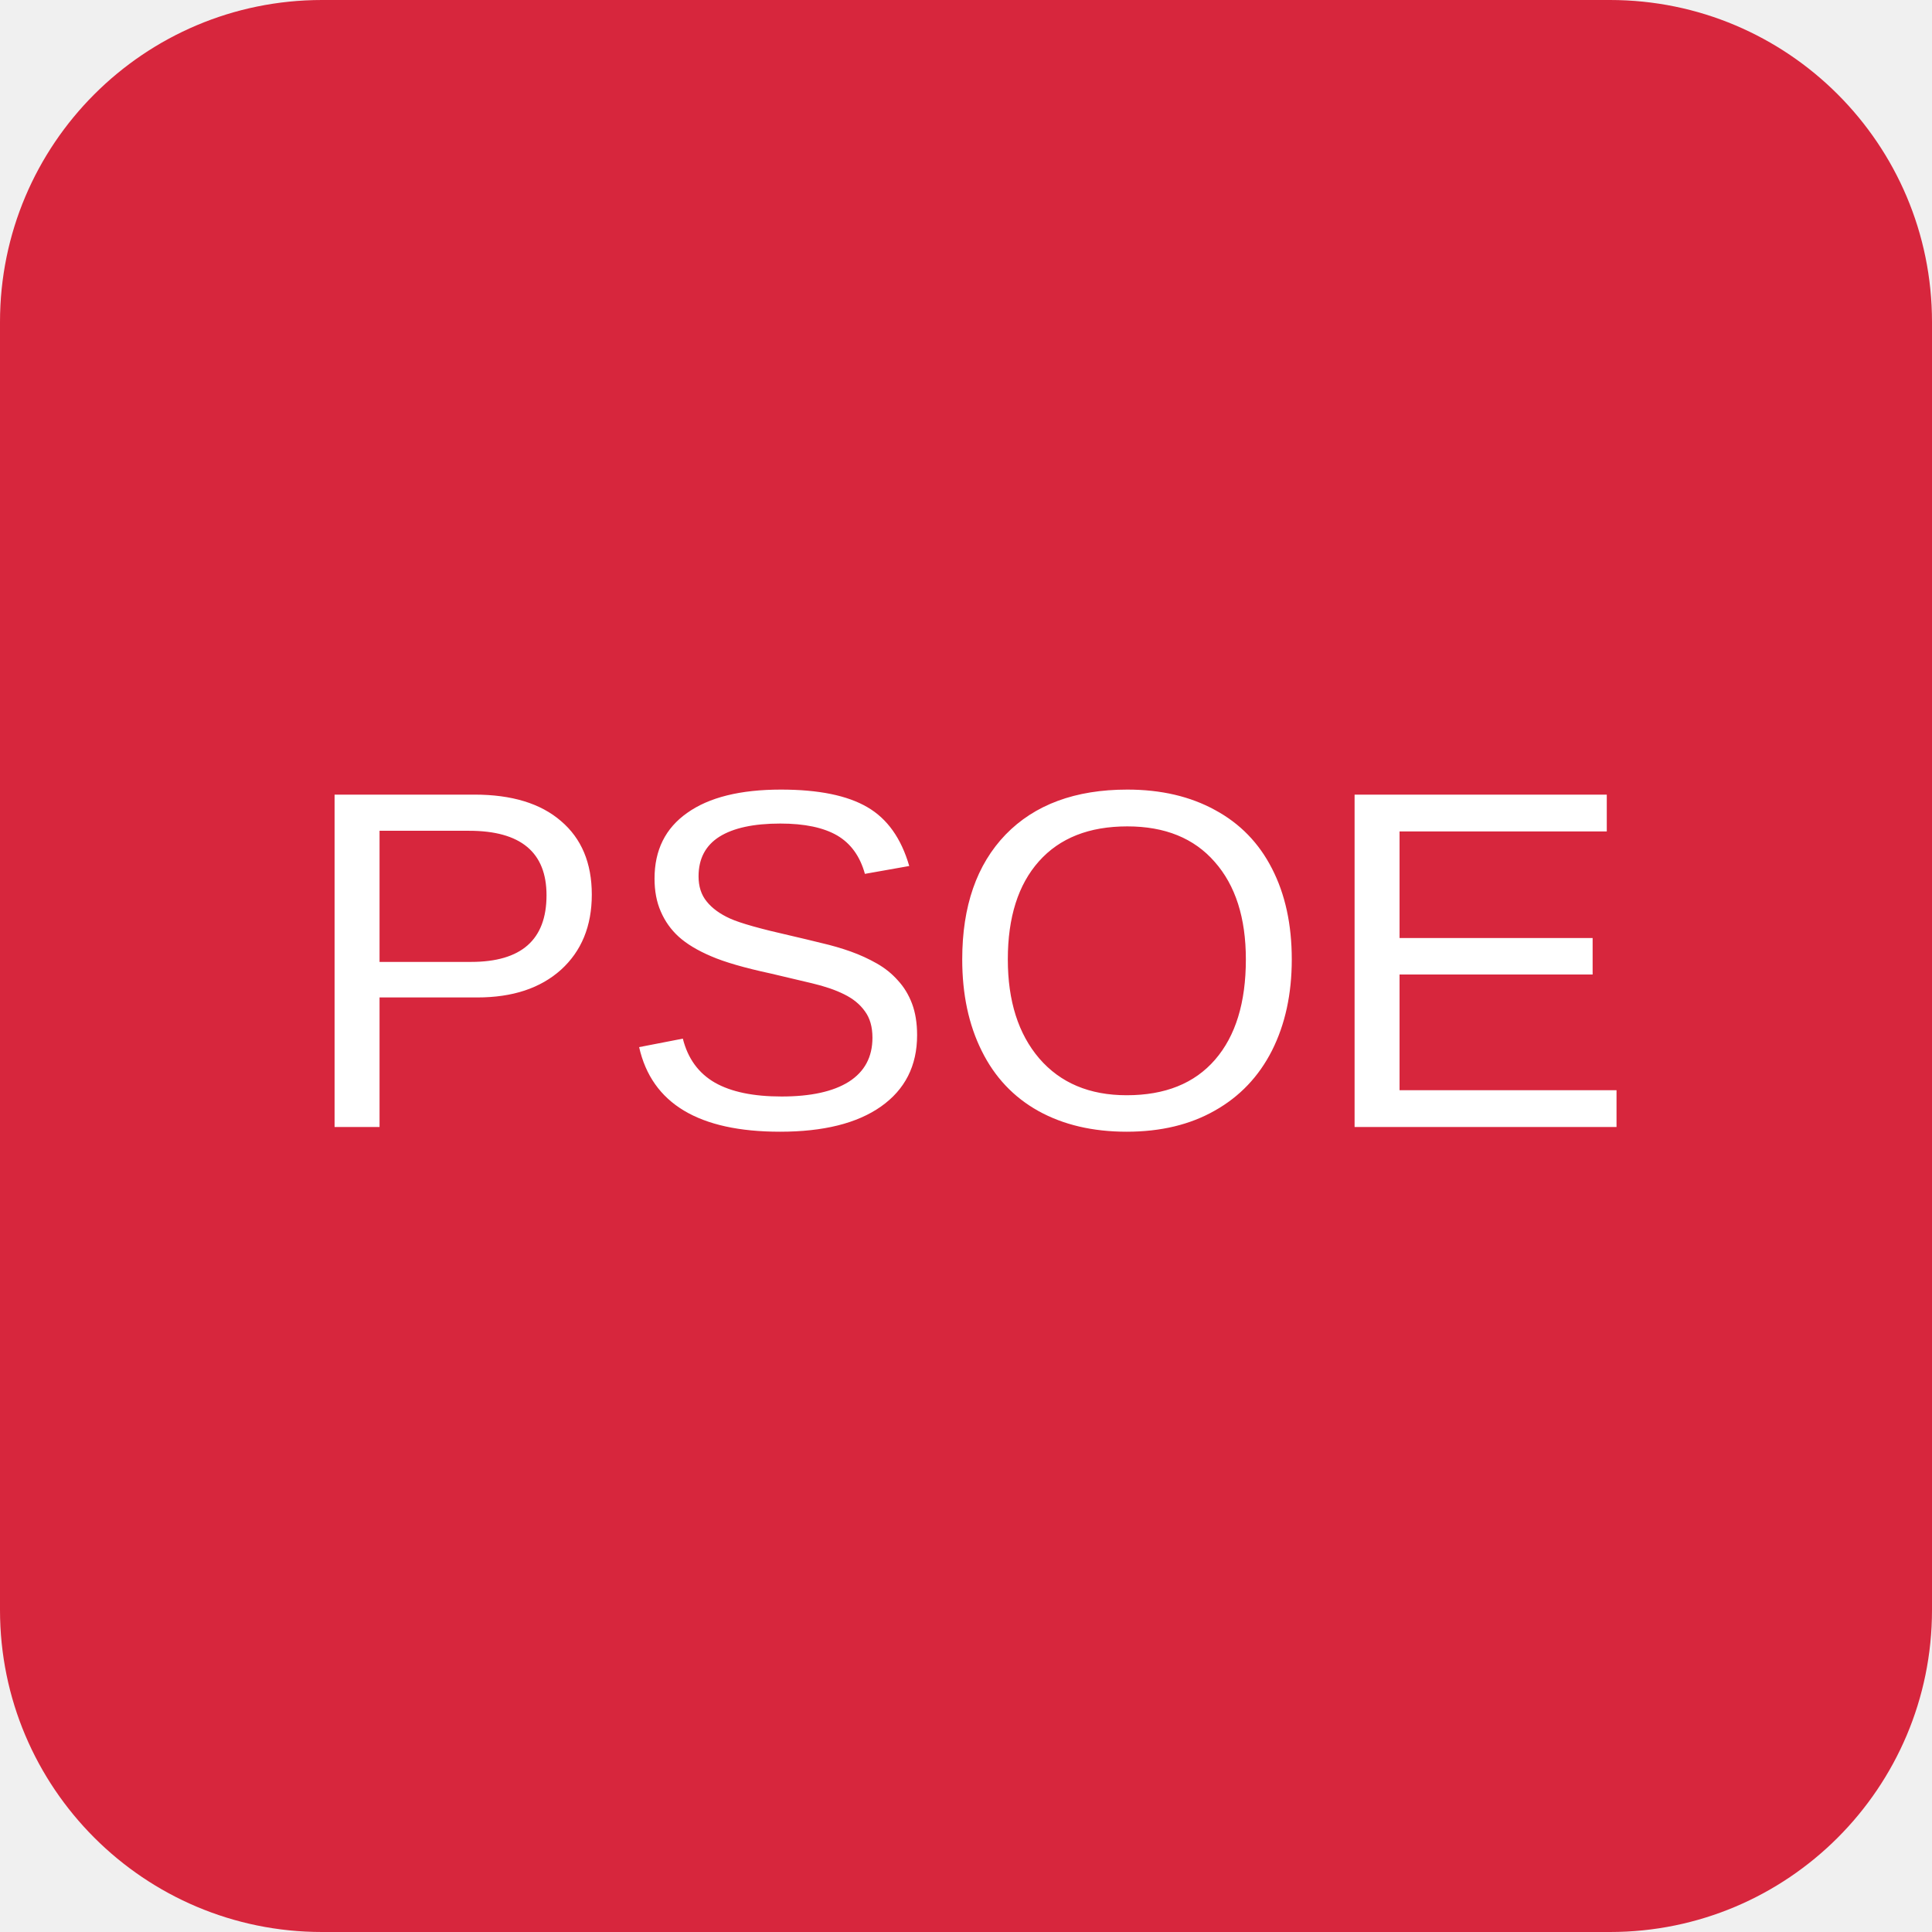
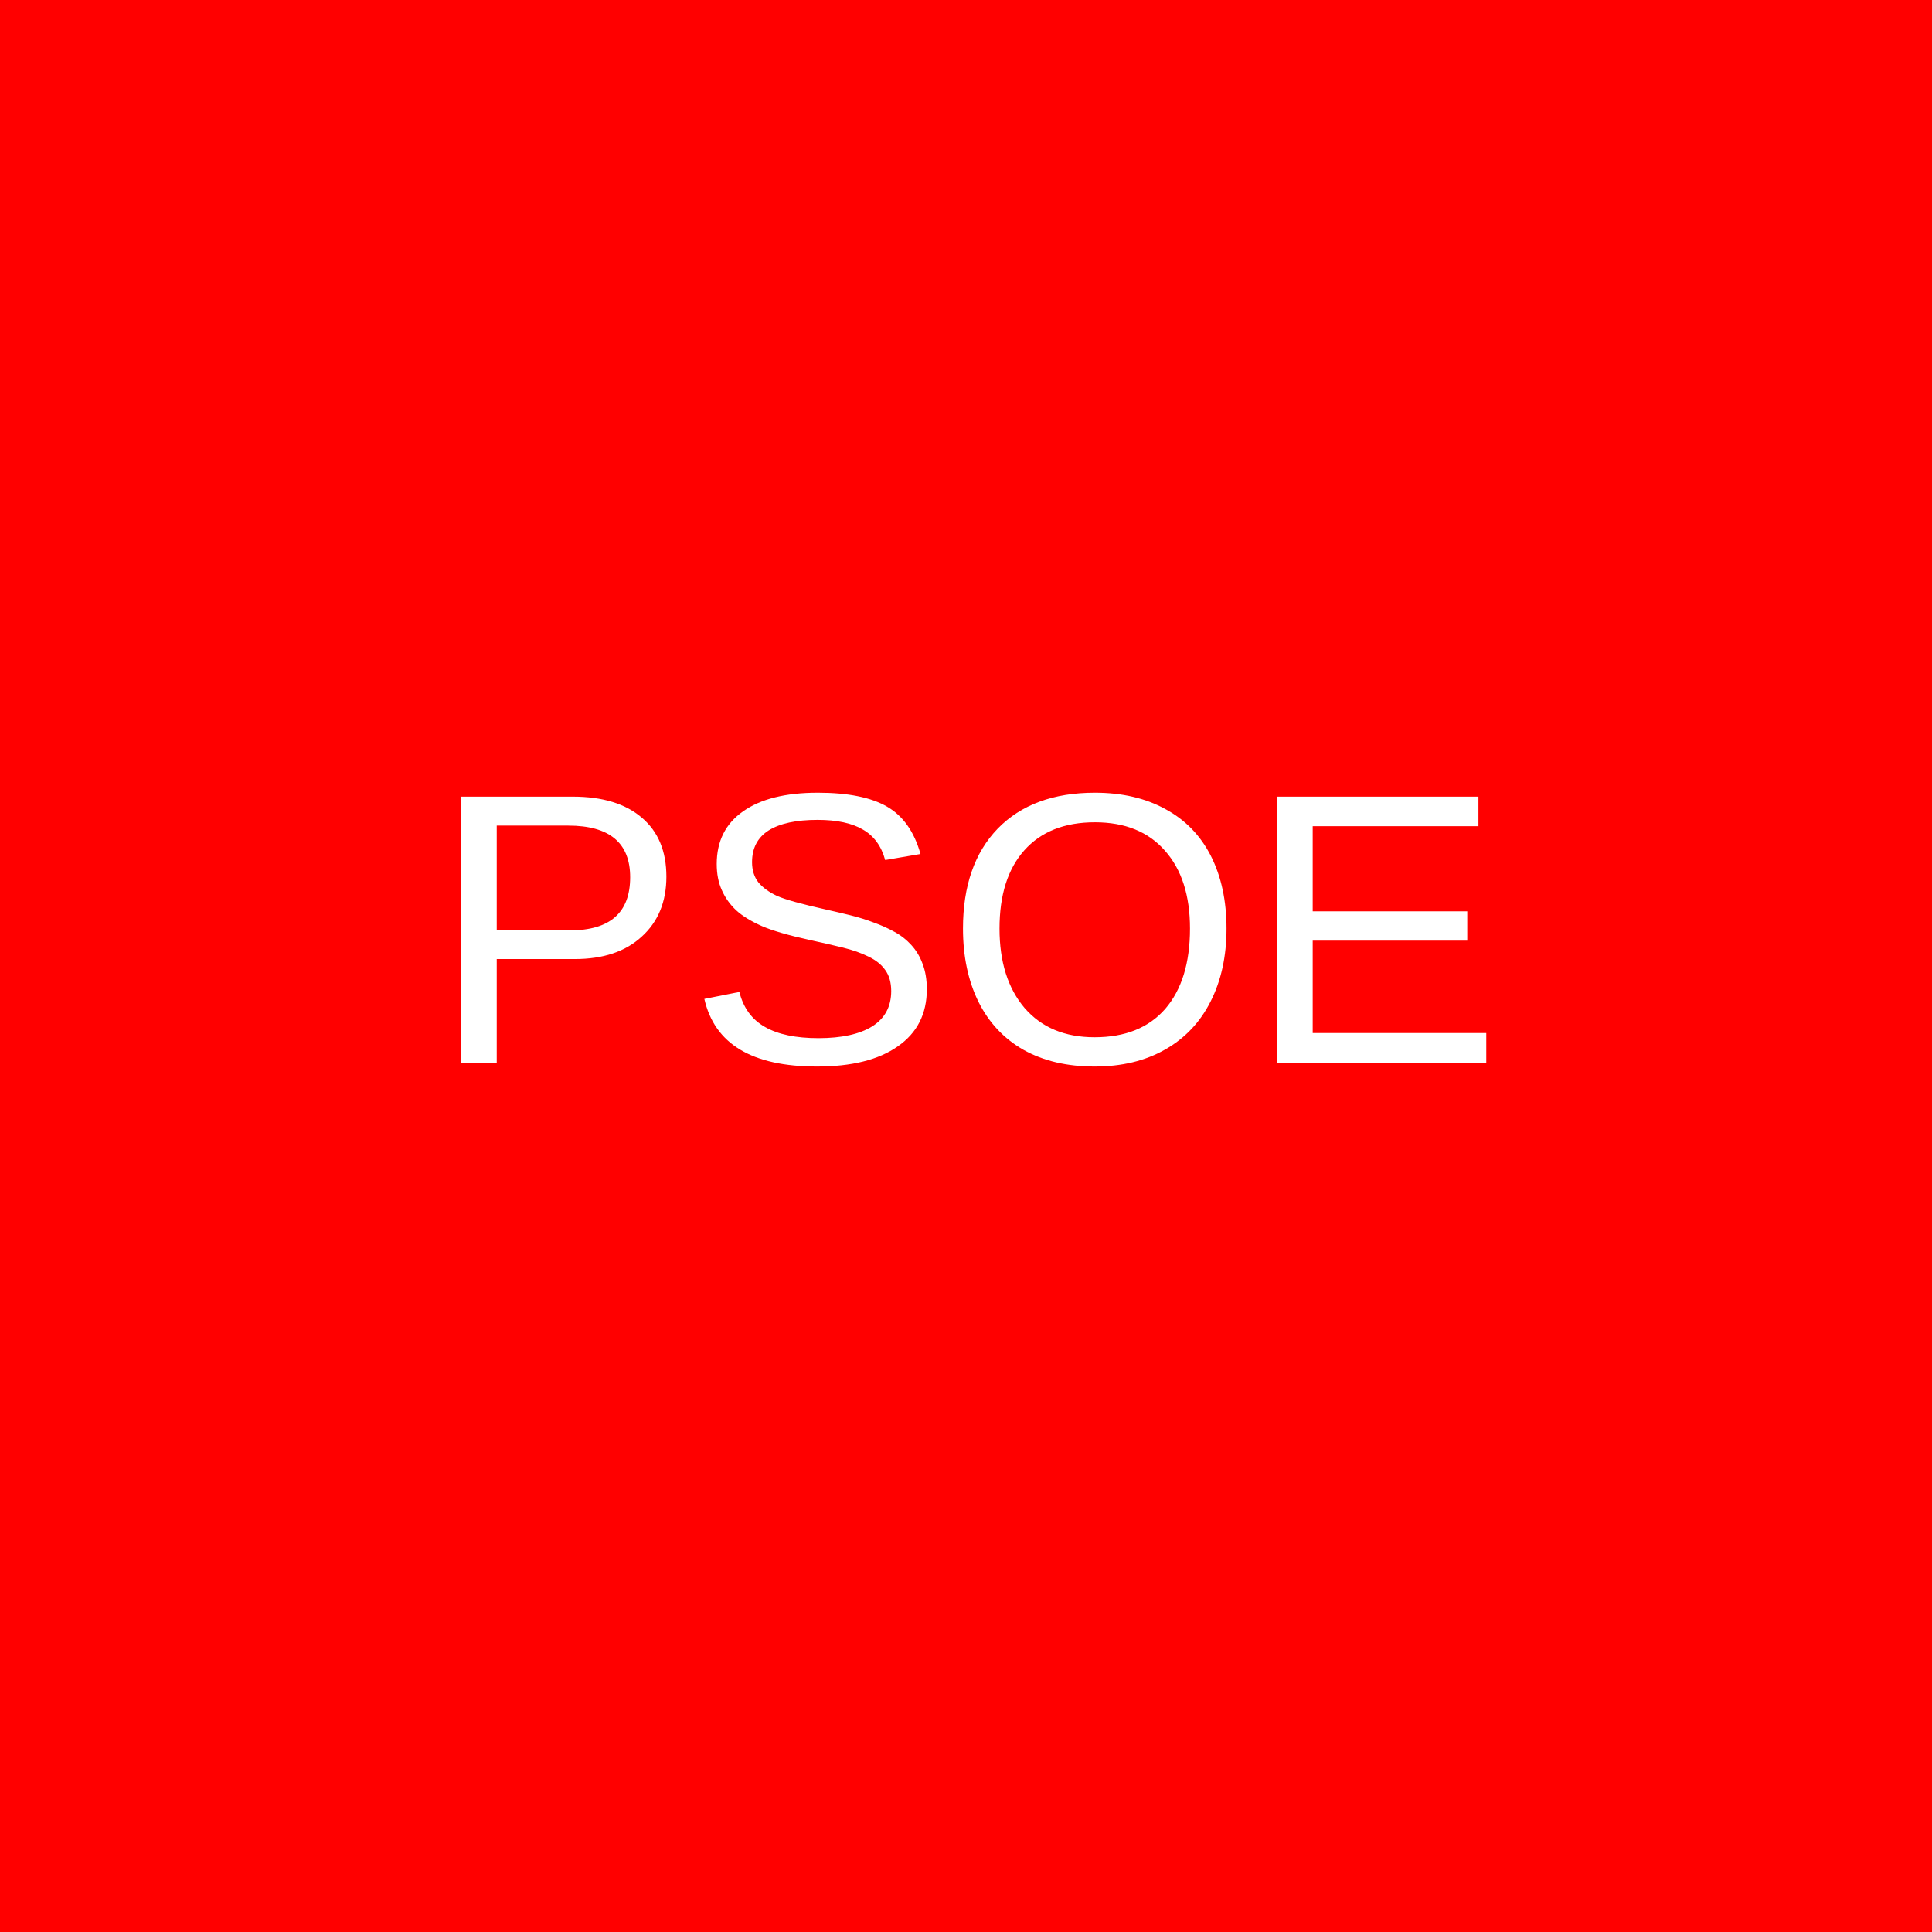
- <svg xmlns="http://www.w3.org/2000/svg" width="96" height="96" viewBox="0 0 96 96">
-   <rect width="96" height="96" rx="16" fill="#d7263d" />
-   <text x="48" y="56" text-anchor="middle" font-family="Arial" font-size="24" fill="#ffffff">PSOE</text>
+ <svg xmlns="http://www.w3.org/2000/svg" width="100" height="100" viewBox="0 0 100 100">
+   <rect width="100" height="100" fill="red" />
+   <text x="50" y="55" font-family="Arial" font-size="20" text-anchor="middle" fill="white">PSOE</text>
</svg>
